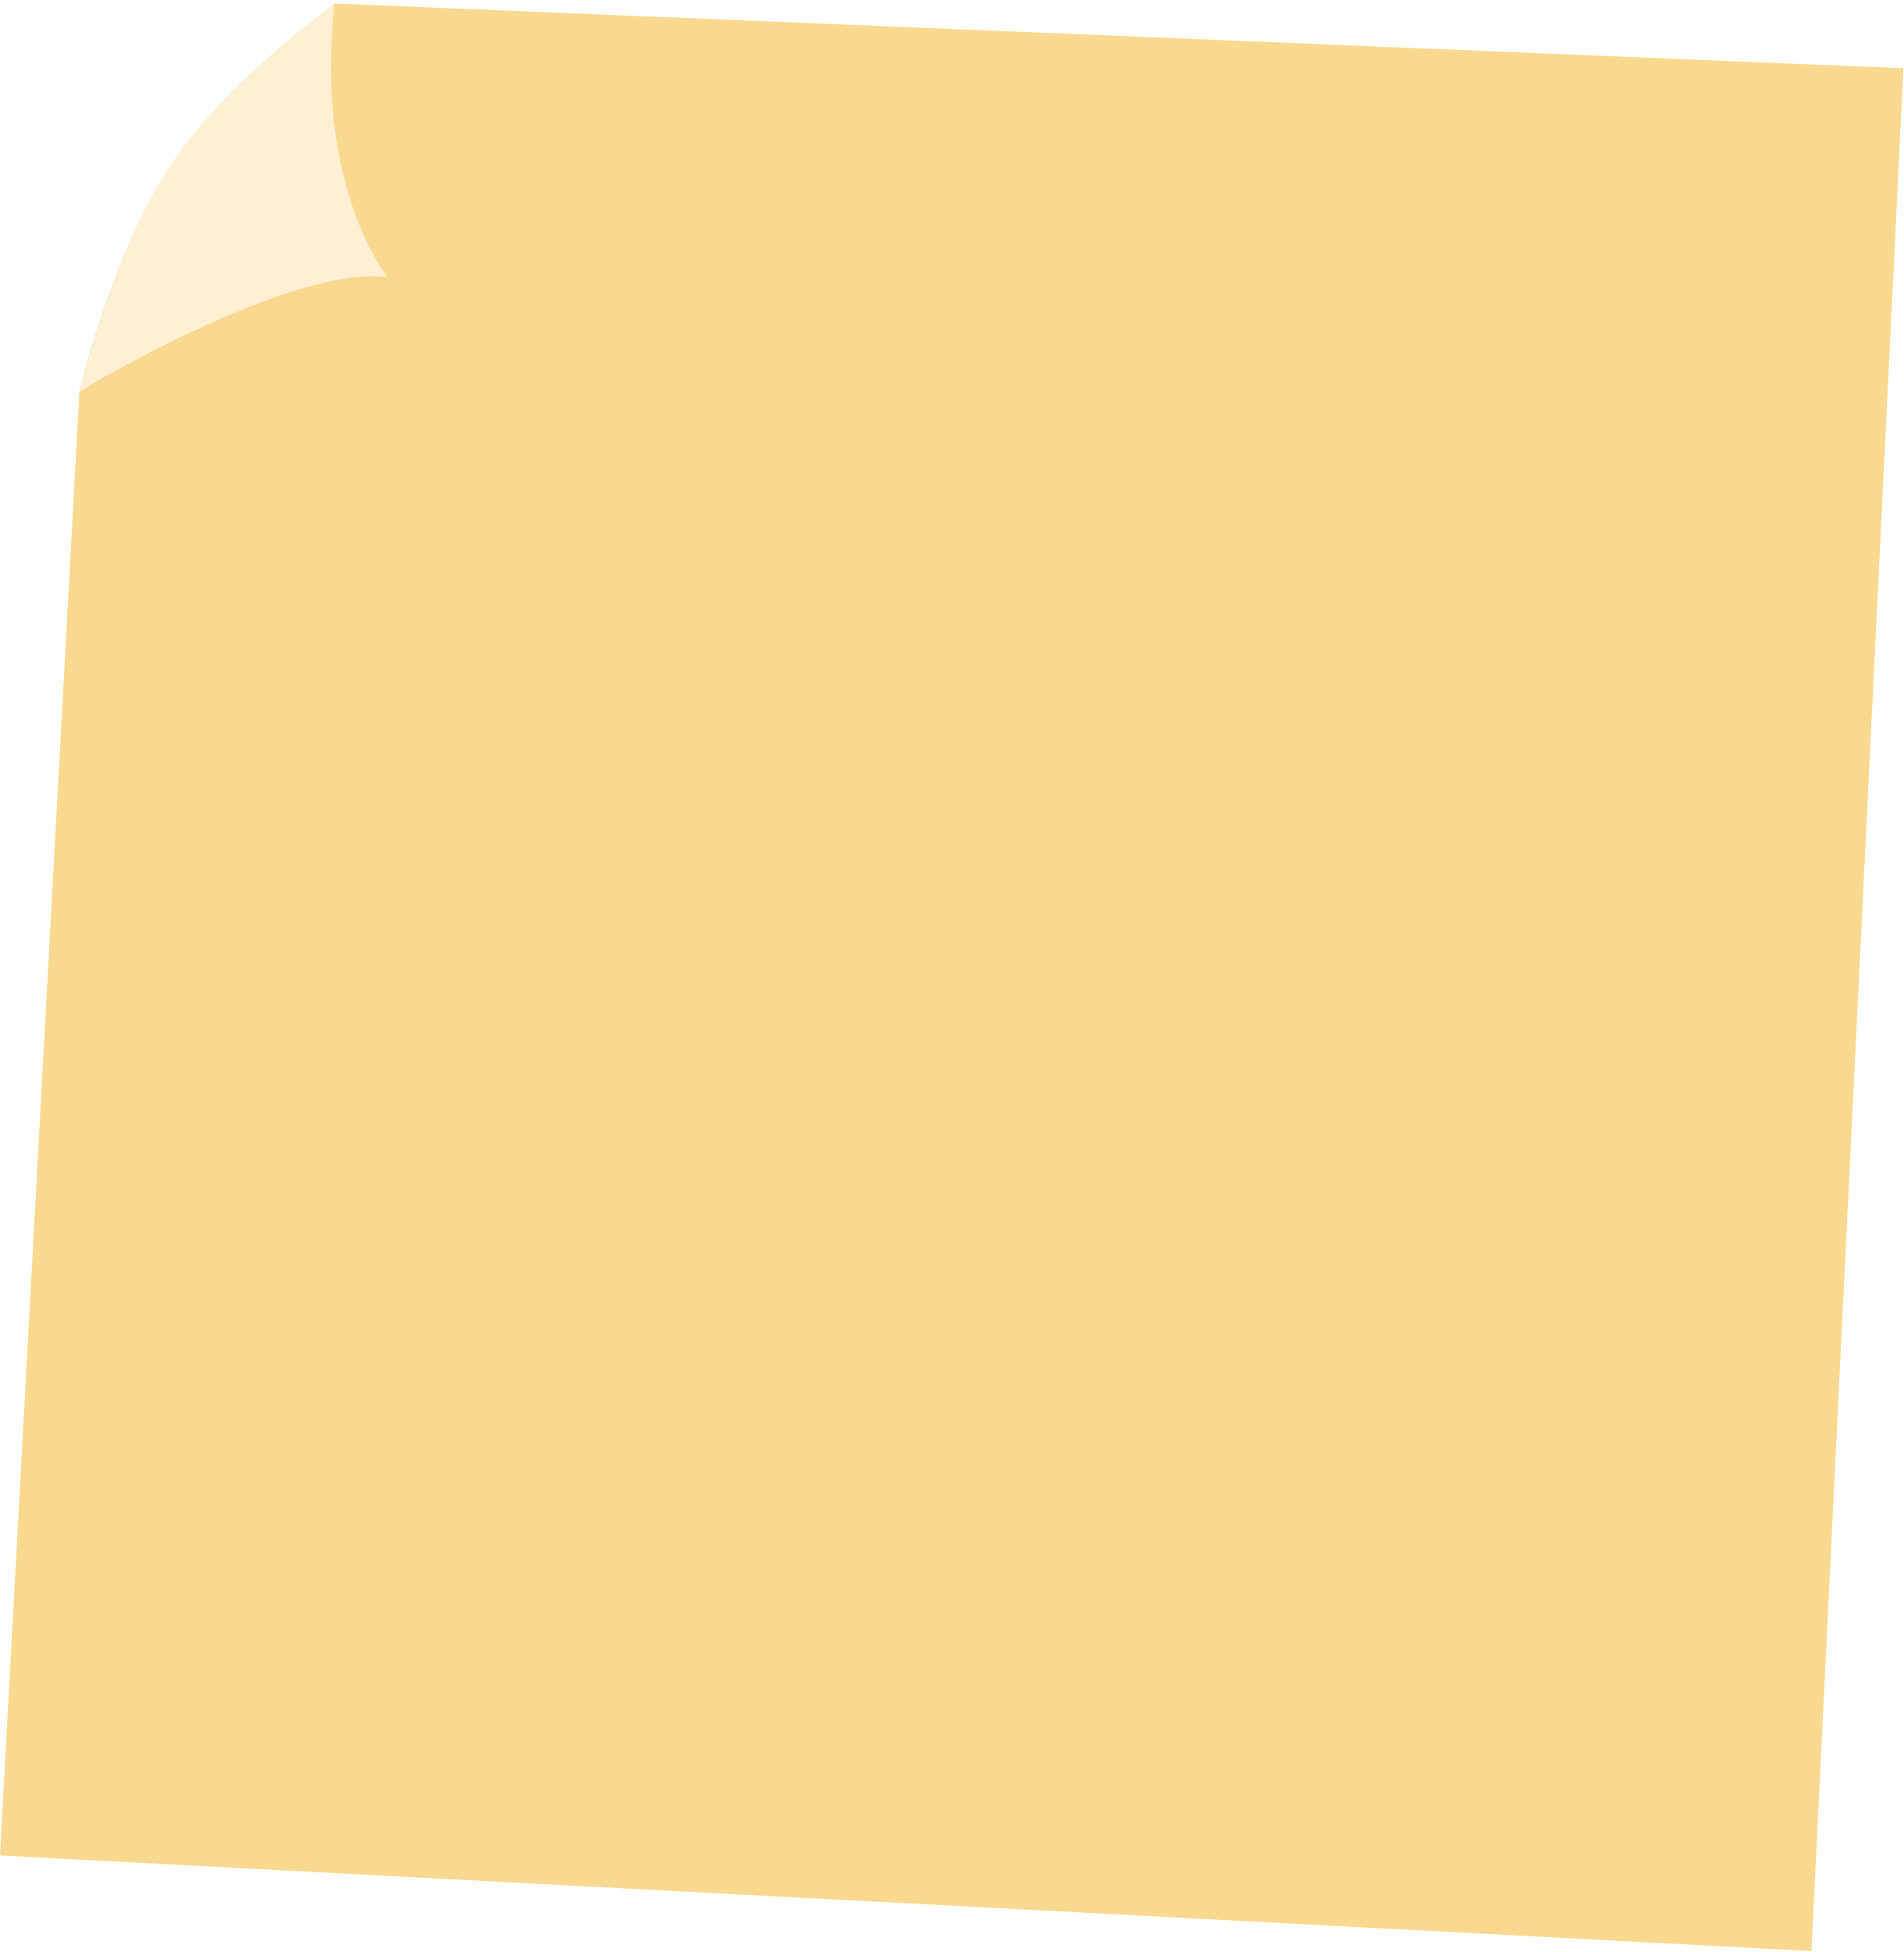
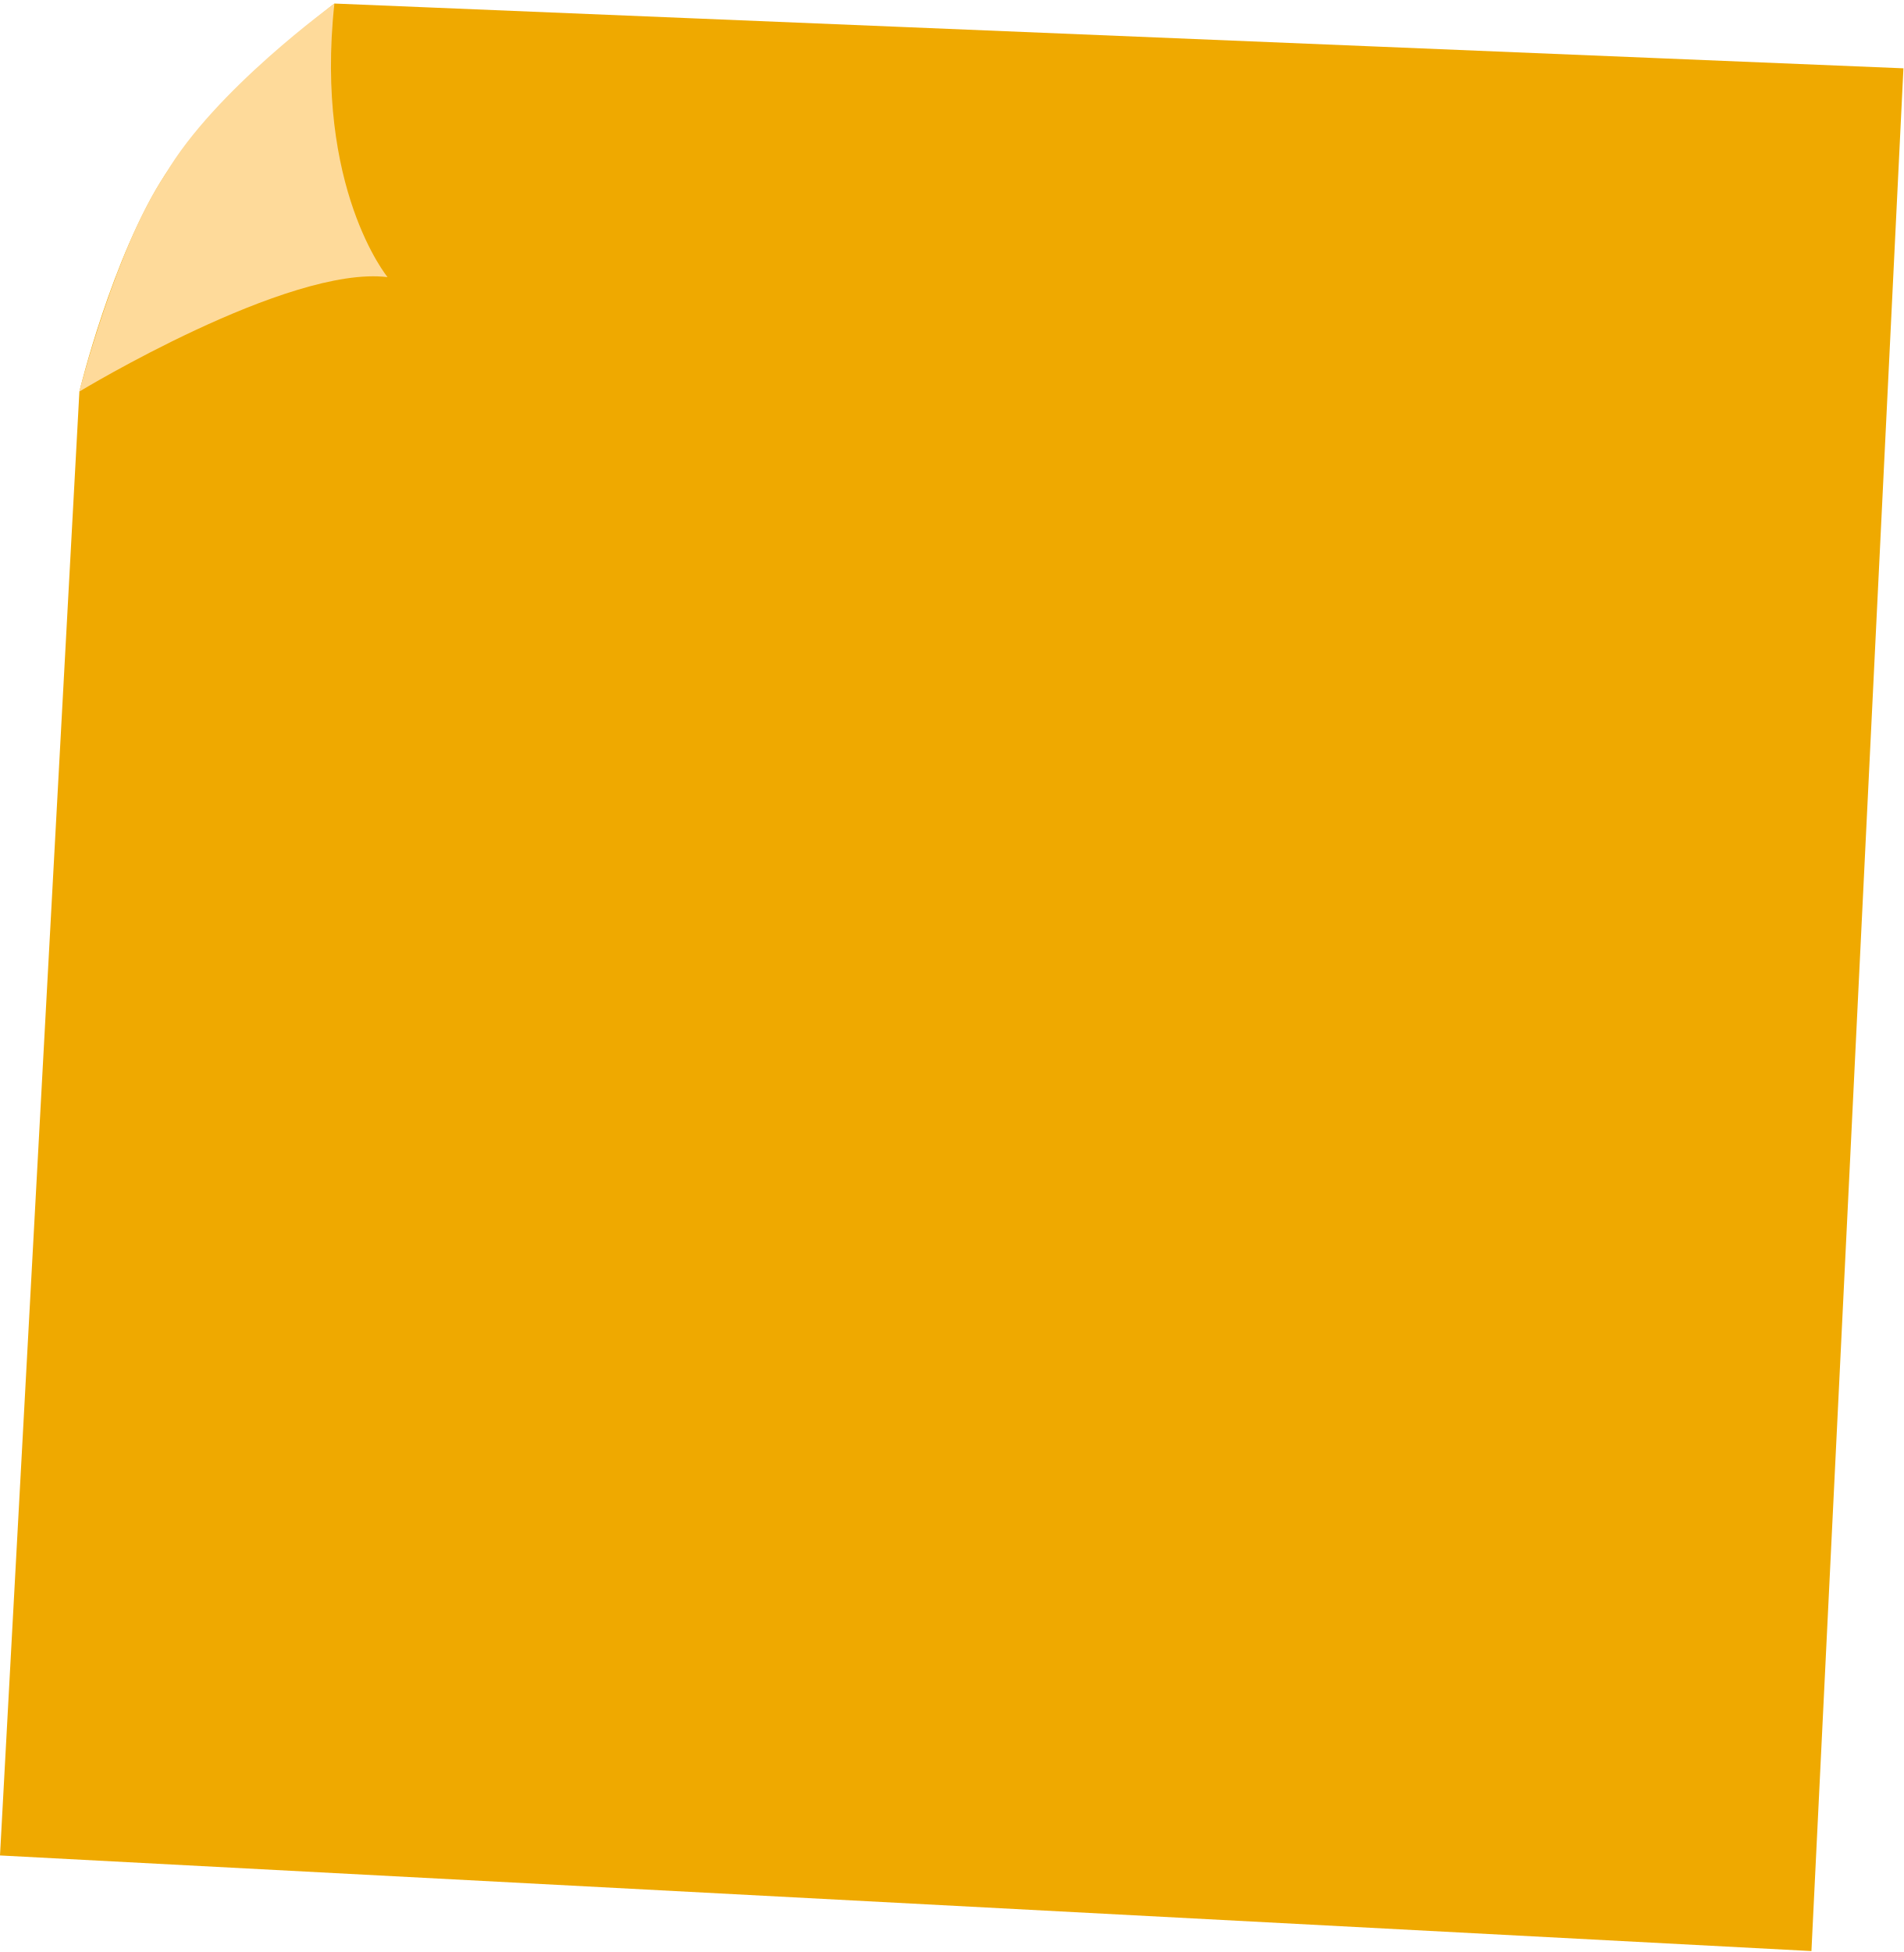
<svg xmlns="http://www.w3.org/2000/svg" width="237" height="243" viewBox="0 0 237 243" fill="none">
-   <g opacity="0.44">
-     <path d="M225.545 242.884L0 230.981L9.885 48.737C9.885 48.737 13.939 31.948 20.581 21.709C27.222 11.469 41.644 0.44 41.644 0.44L237 8.504L225.545 242.873V242.884Z" fill="#EFA900" />
-     <path d="M9.876 48.748C9.876 48.748 35.856 32.994 48.255 34.498C48.255 34.498 39.161 23.437 41.635 0.451C41.635 0.451 26.693 11.218 20.572 21.72C14.516 30.626 9.876 48.748 9.876 48.748Z" fill="#FEDA9A" />
-   </g>
+   <path d="M225.545 242.884L0 230.981L9.885 48.737C9.885 48.737 13.939 31.948 20.581 21.709C27.222 11.469 41.644 0.44 41.644 0.44L237 8.504L225.545 242.873V242.884Z" fill="#EFA900" />
+   <path d="M9.876 48.748C9.876 48.748 35.856 32.994 48.255 34.498C48.255 34.498 39.161 23.437 41.635 0.451C41.635 0.451 26.693 11.218 20.572 21.72C14.516 30.626 9.876 48.748 9.876 48.748Z" fill="#FEDA9A" />
</svg>
